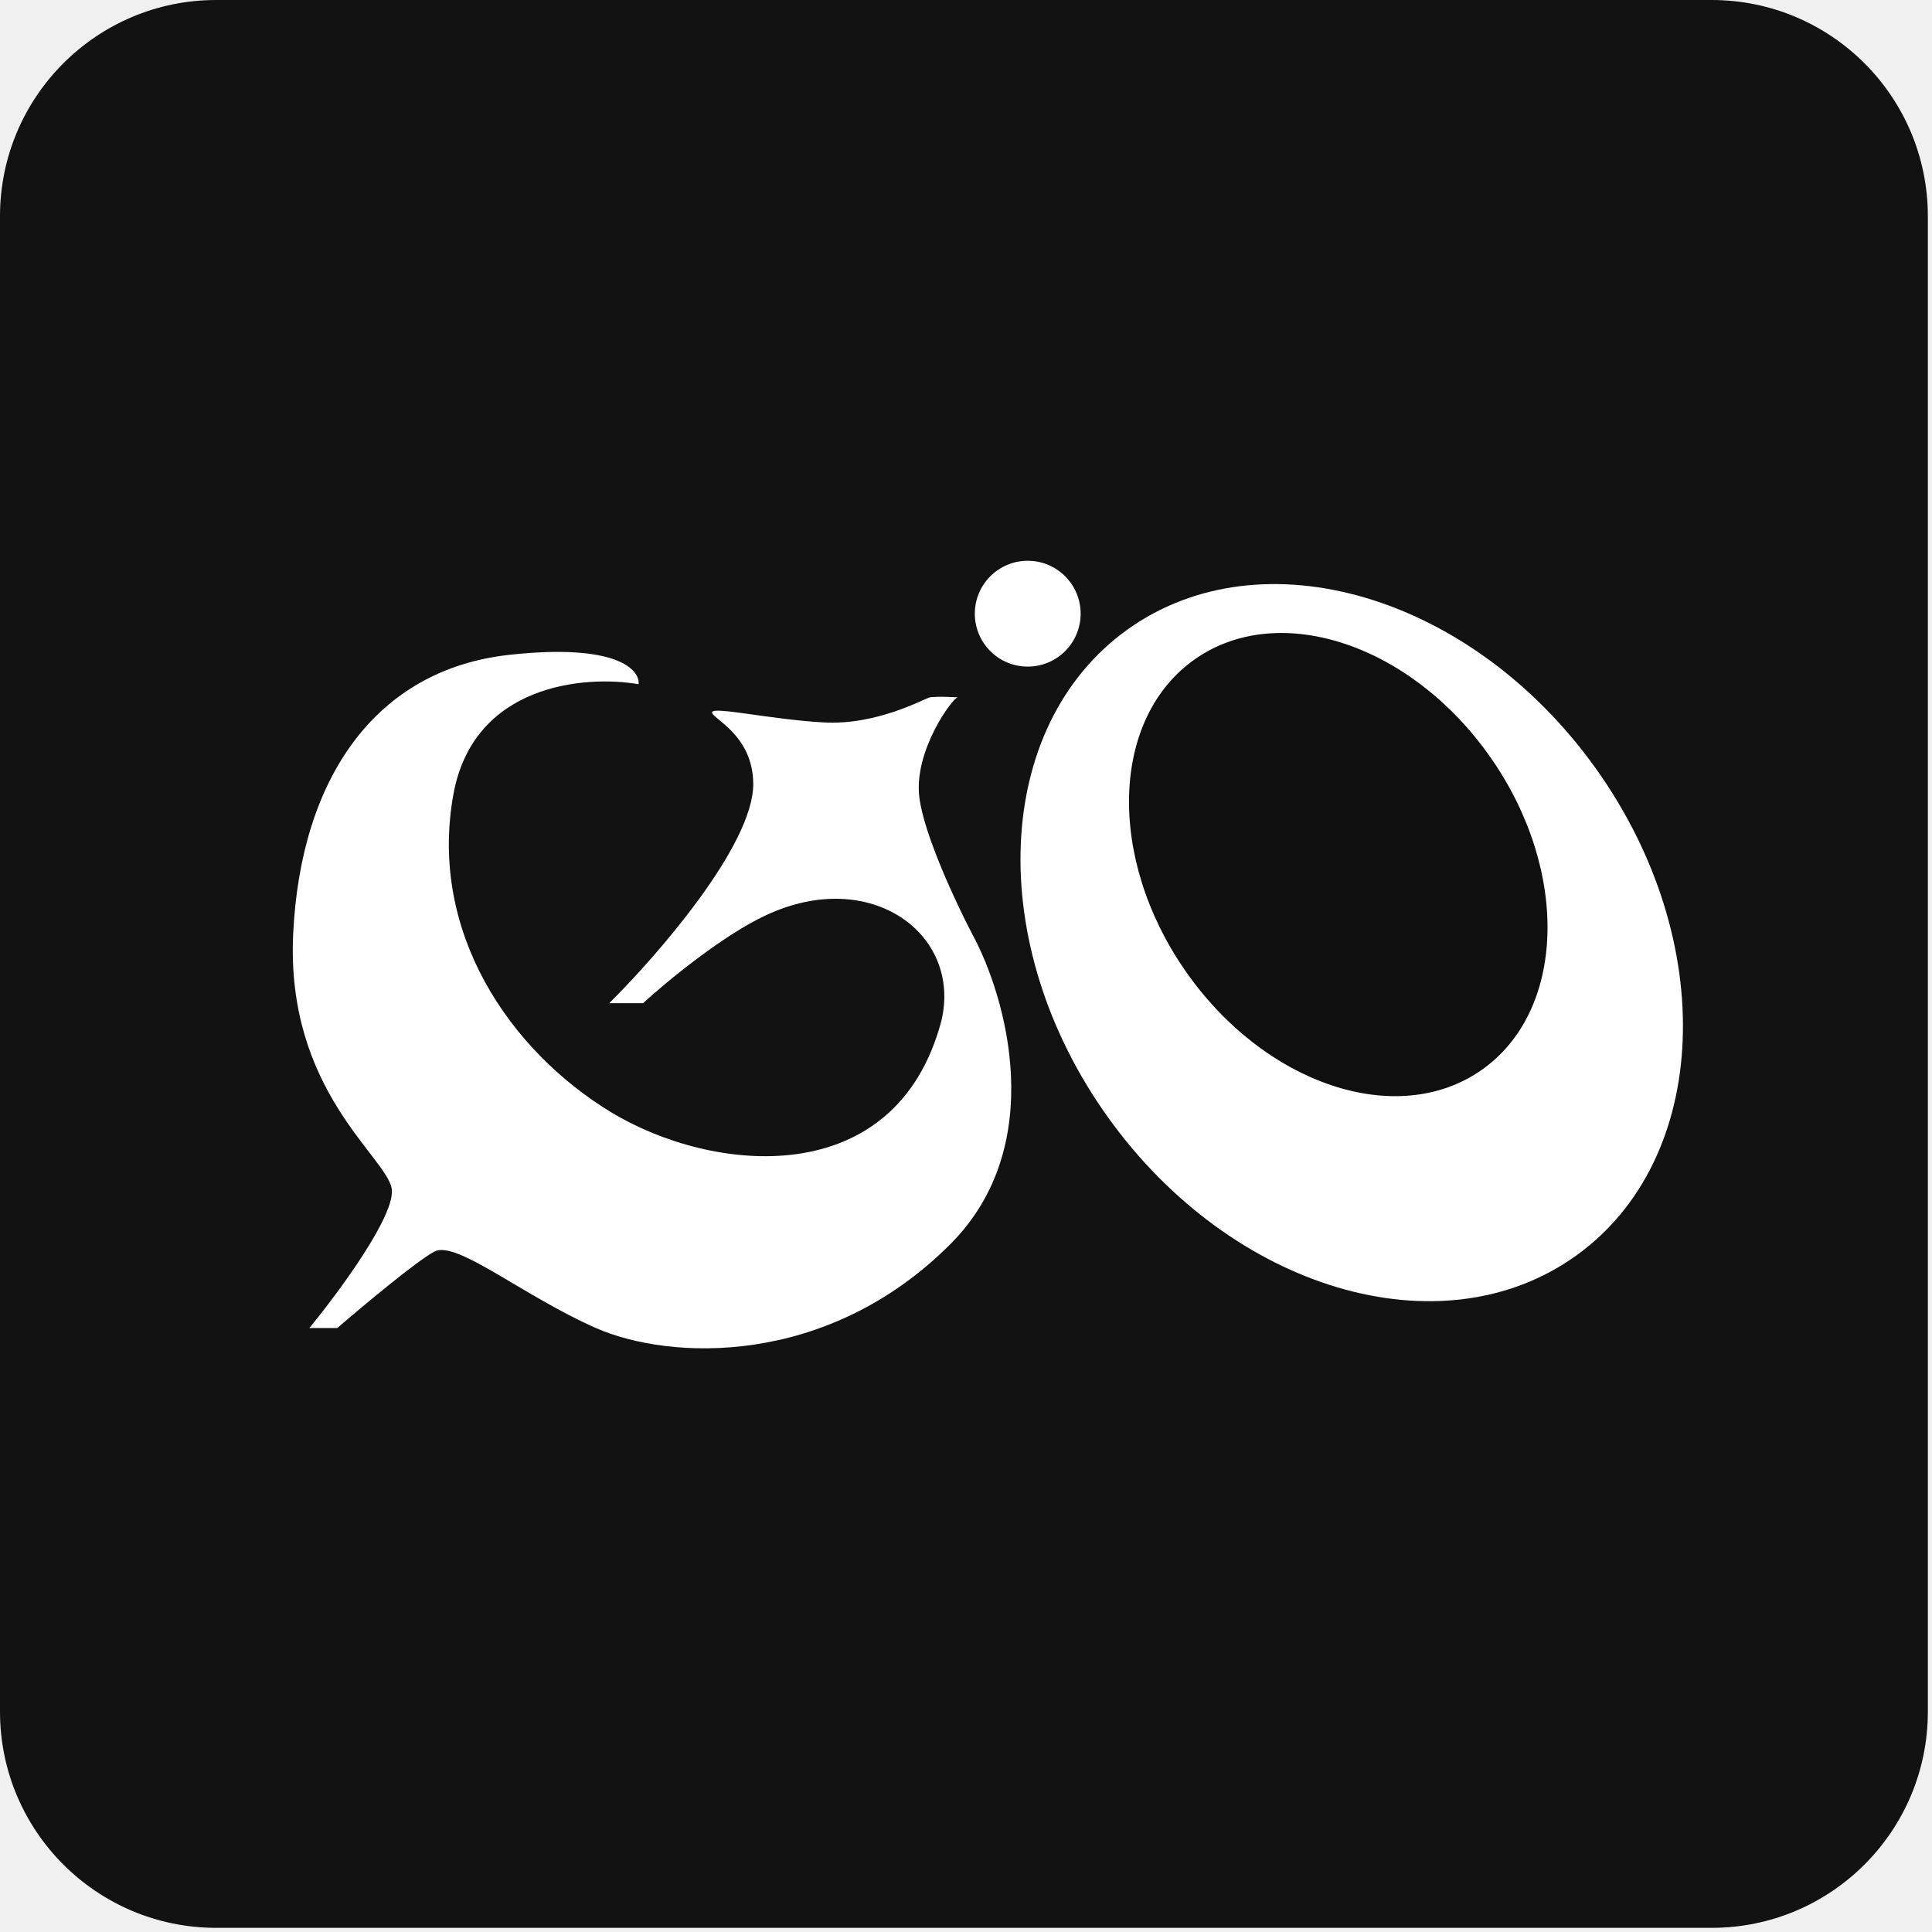
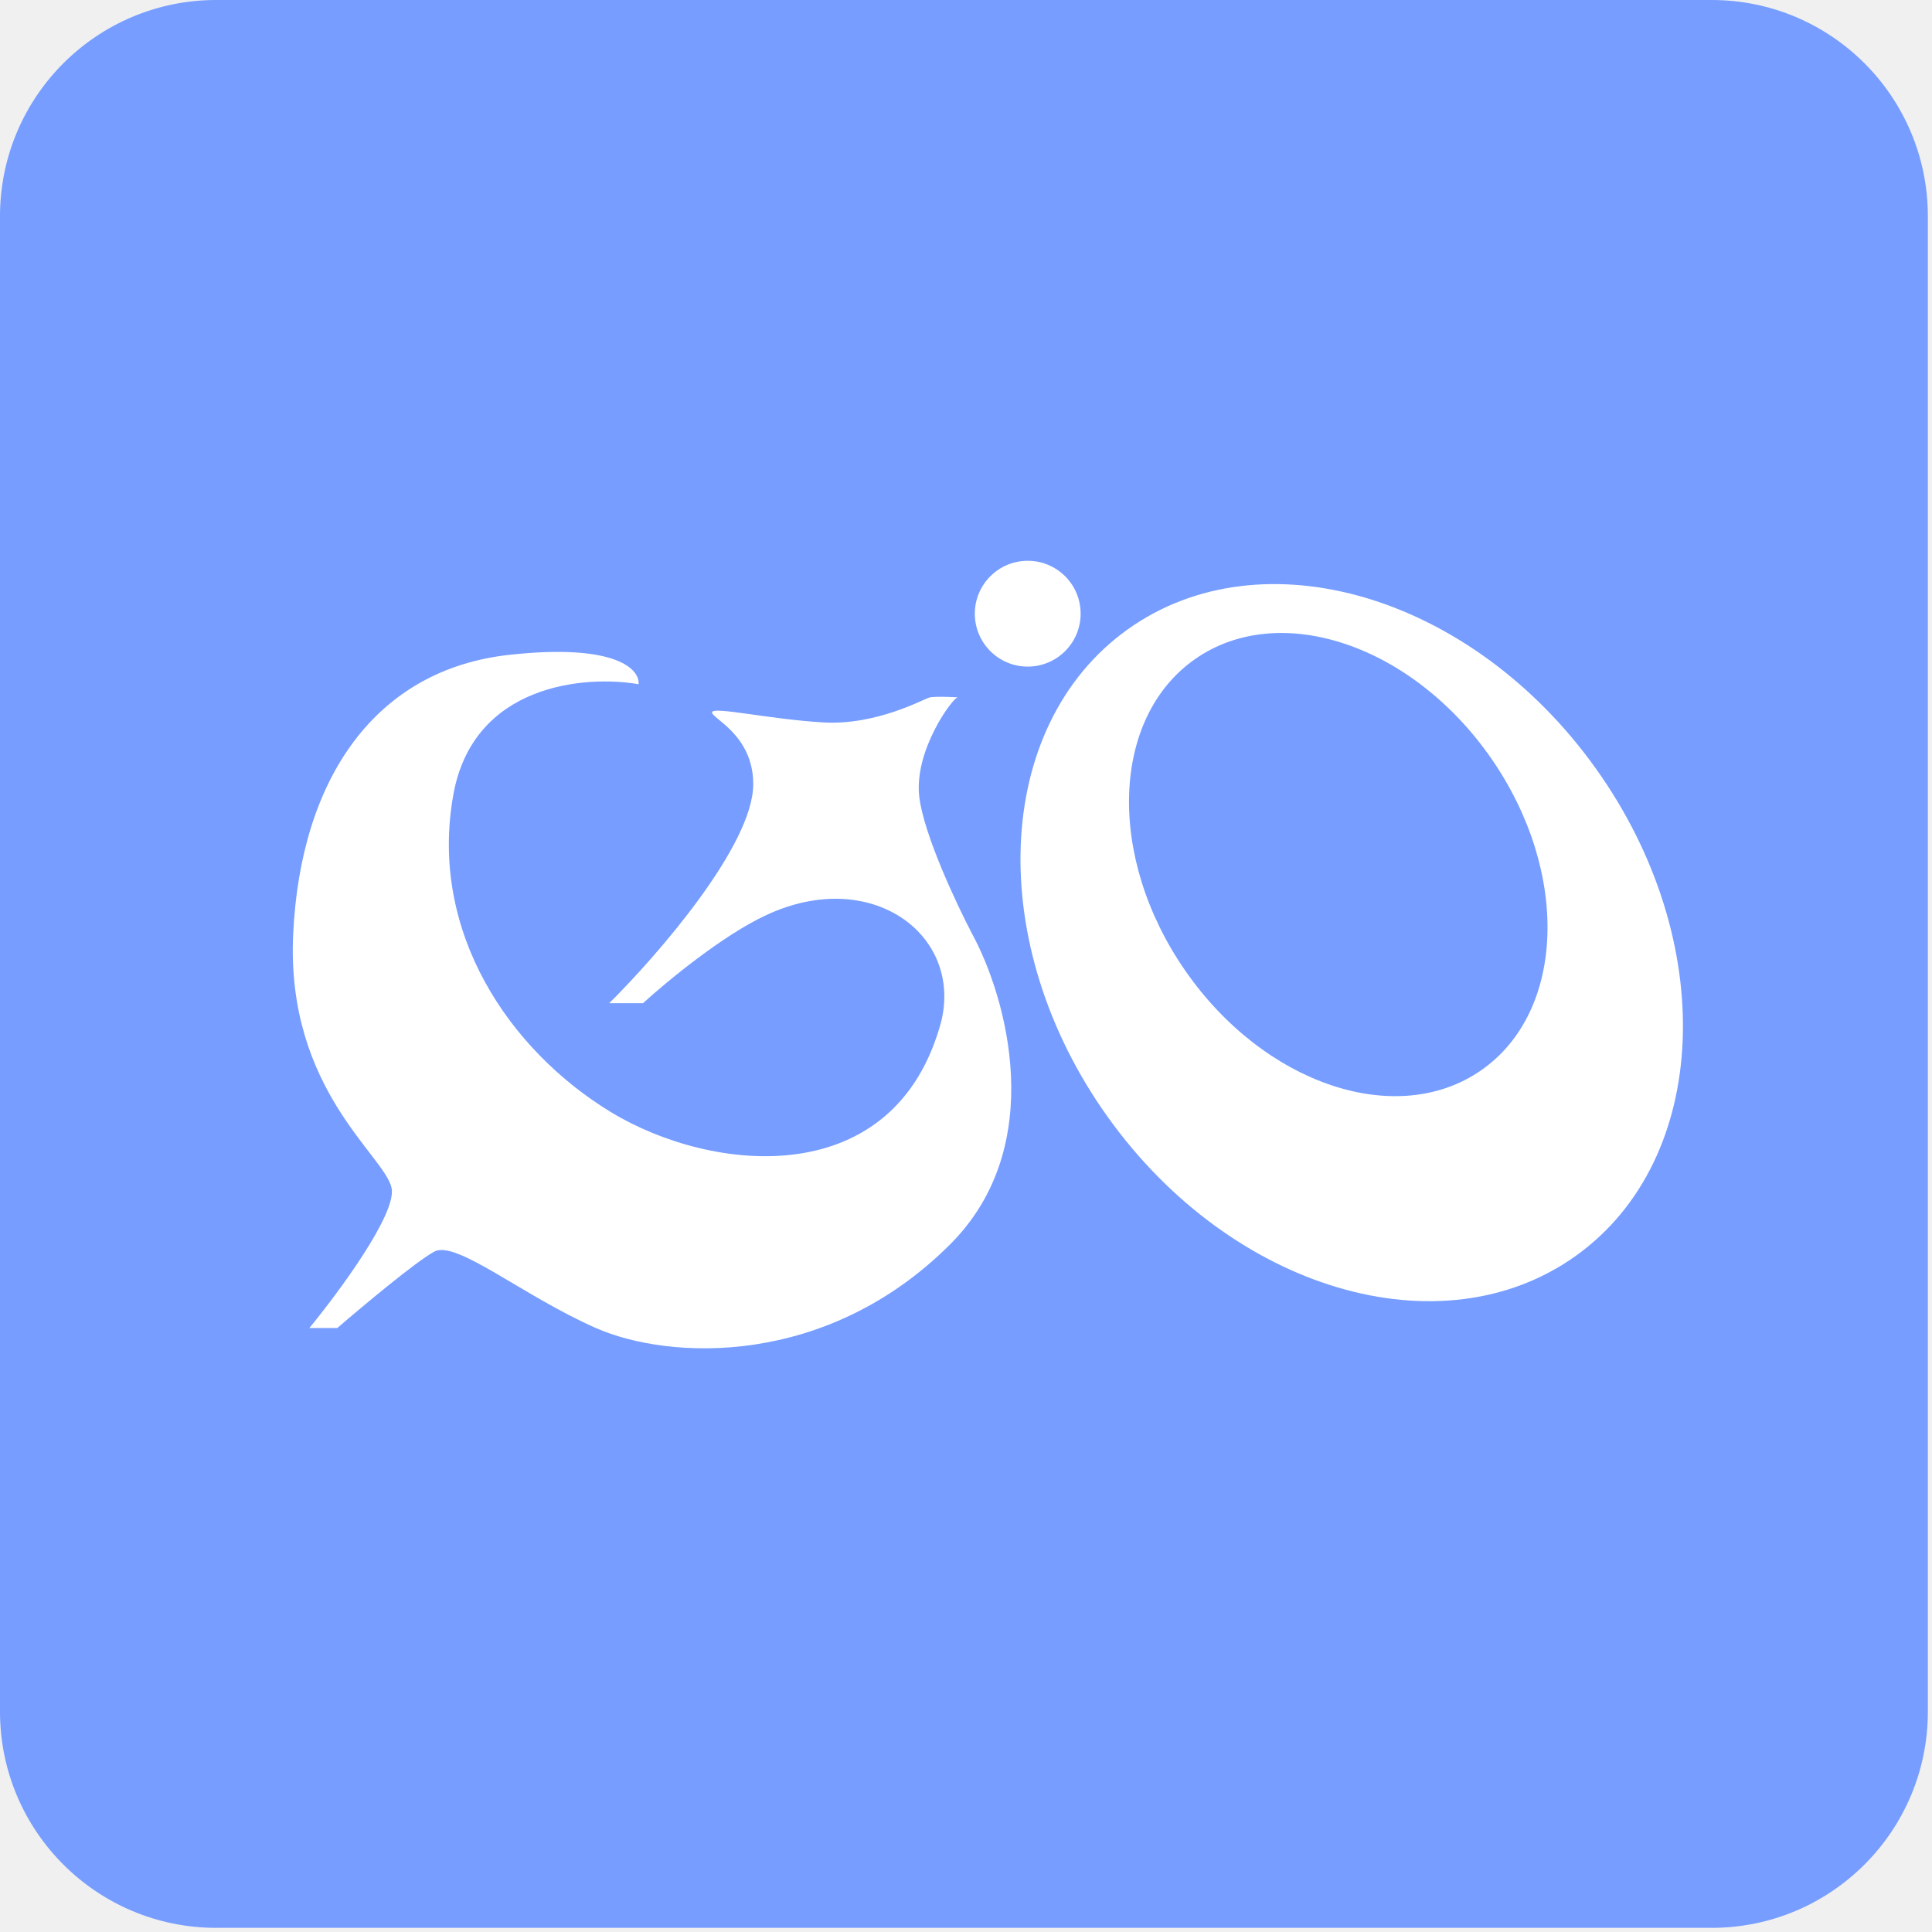
<svg xmlns="http://www.w3.org/2000/svg" width="121" height="121" viewBox="0 0 121 121" fill="none">
-   <g clip-path="url(#clip0_21_3)">
-     <rect width="120.74" height="120.74" rx="13.541" fill="#121212" />
+   <g clip-path="url(#clip0_1061_3)">
+     <rect width="120.74" height="120.74" rx="13.541" fill="#769DFF" />
    <ellipse cx="84.657" cy="59.037" rx="18.78" ry="24.12" transform="rotate(-35.6101 84.657 59.0367)" fill="white" />
    <path d="M28.395 49.757C29.647 42.834 36.65 42.27 39.995 42.853C40.087 41.932 38.596 40.275 31.894 41.012C23.516 41.932 18.821 48.745 18.361 58.503C17.901 68.261 24.161 72.404 24.529 74.429C24.823 76.05 21.215 80.935 19.373 83.175H21.123C22.688 81.825 26.094 78.977 27.199 78.388C28.579 77.651 32.722 81.15 37.325 83.175C41.928 85.2 51.779 85.661 59.512 77.928C65.698 71.741 63.01 62.4 60.892 58.503C59.91 56.631 57.873 52.298 57.578 49.941C57.21 46.995 59.696 43.681 59.972 43.681C60.316 43.681 58.591 43.589 58.223 43.681C57.855 43.773 54.909 45.431 51.594 45.246C48.28 45.062 44.69 44.234 44.598 44.602C44.506 44.97 47.175 45.983 47.175 49.113C47.175 52.943 41.161 59.853 38.154 62.83H40.271C41.713 61.51 45.279 58.558 48.004 57.306C54.54 54.268 60.248 58.503 58.959 63.934C56.105 74.706 44.598 73.509 38.246 69.642C31.967 65.82 26.83 58.411 28.395 49.757Z" fill="white" />
    <circle cx="64.366" cy="38.435" r="3.314" fill="white" />
-     <ellipse cx="83.815" cy="54.148" rx="11.661" ry="15.686" transform="rotate(-34.7541 83.8149 54.1483)" fill="#0F0F0F" />
+     <ellipse cx="83.815" cy="54.148" rx="11.661" ry="15.686" transform="rotate(-34.7541 83.8149 54.1483)" fill="#769DFF" />
  </g>
  <defs>
-     <clipPath id="clip0_21_3">
+     <clipPath id="clip0_1061_3">
      <rect width="120.74" height="120.74" fill="white" />
    </clipPath>
  </defs>
</svg>
